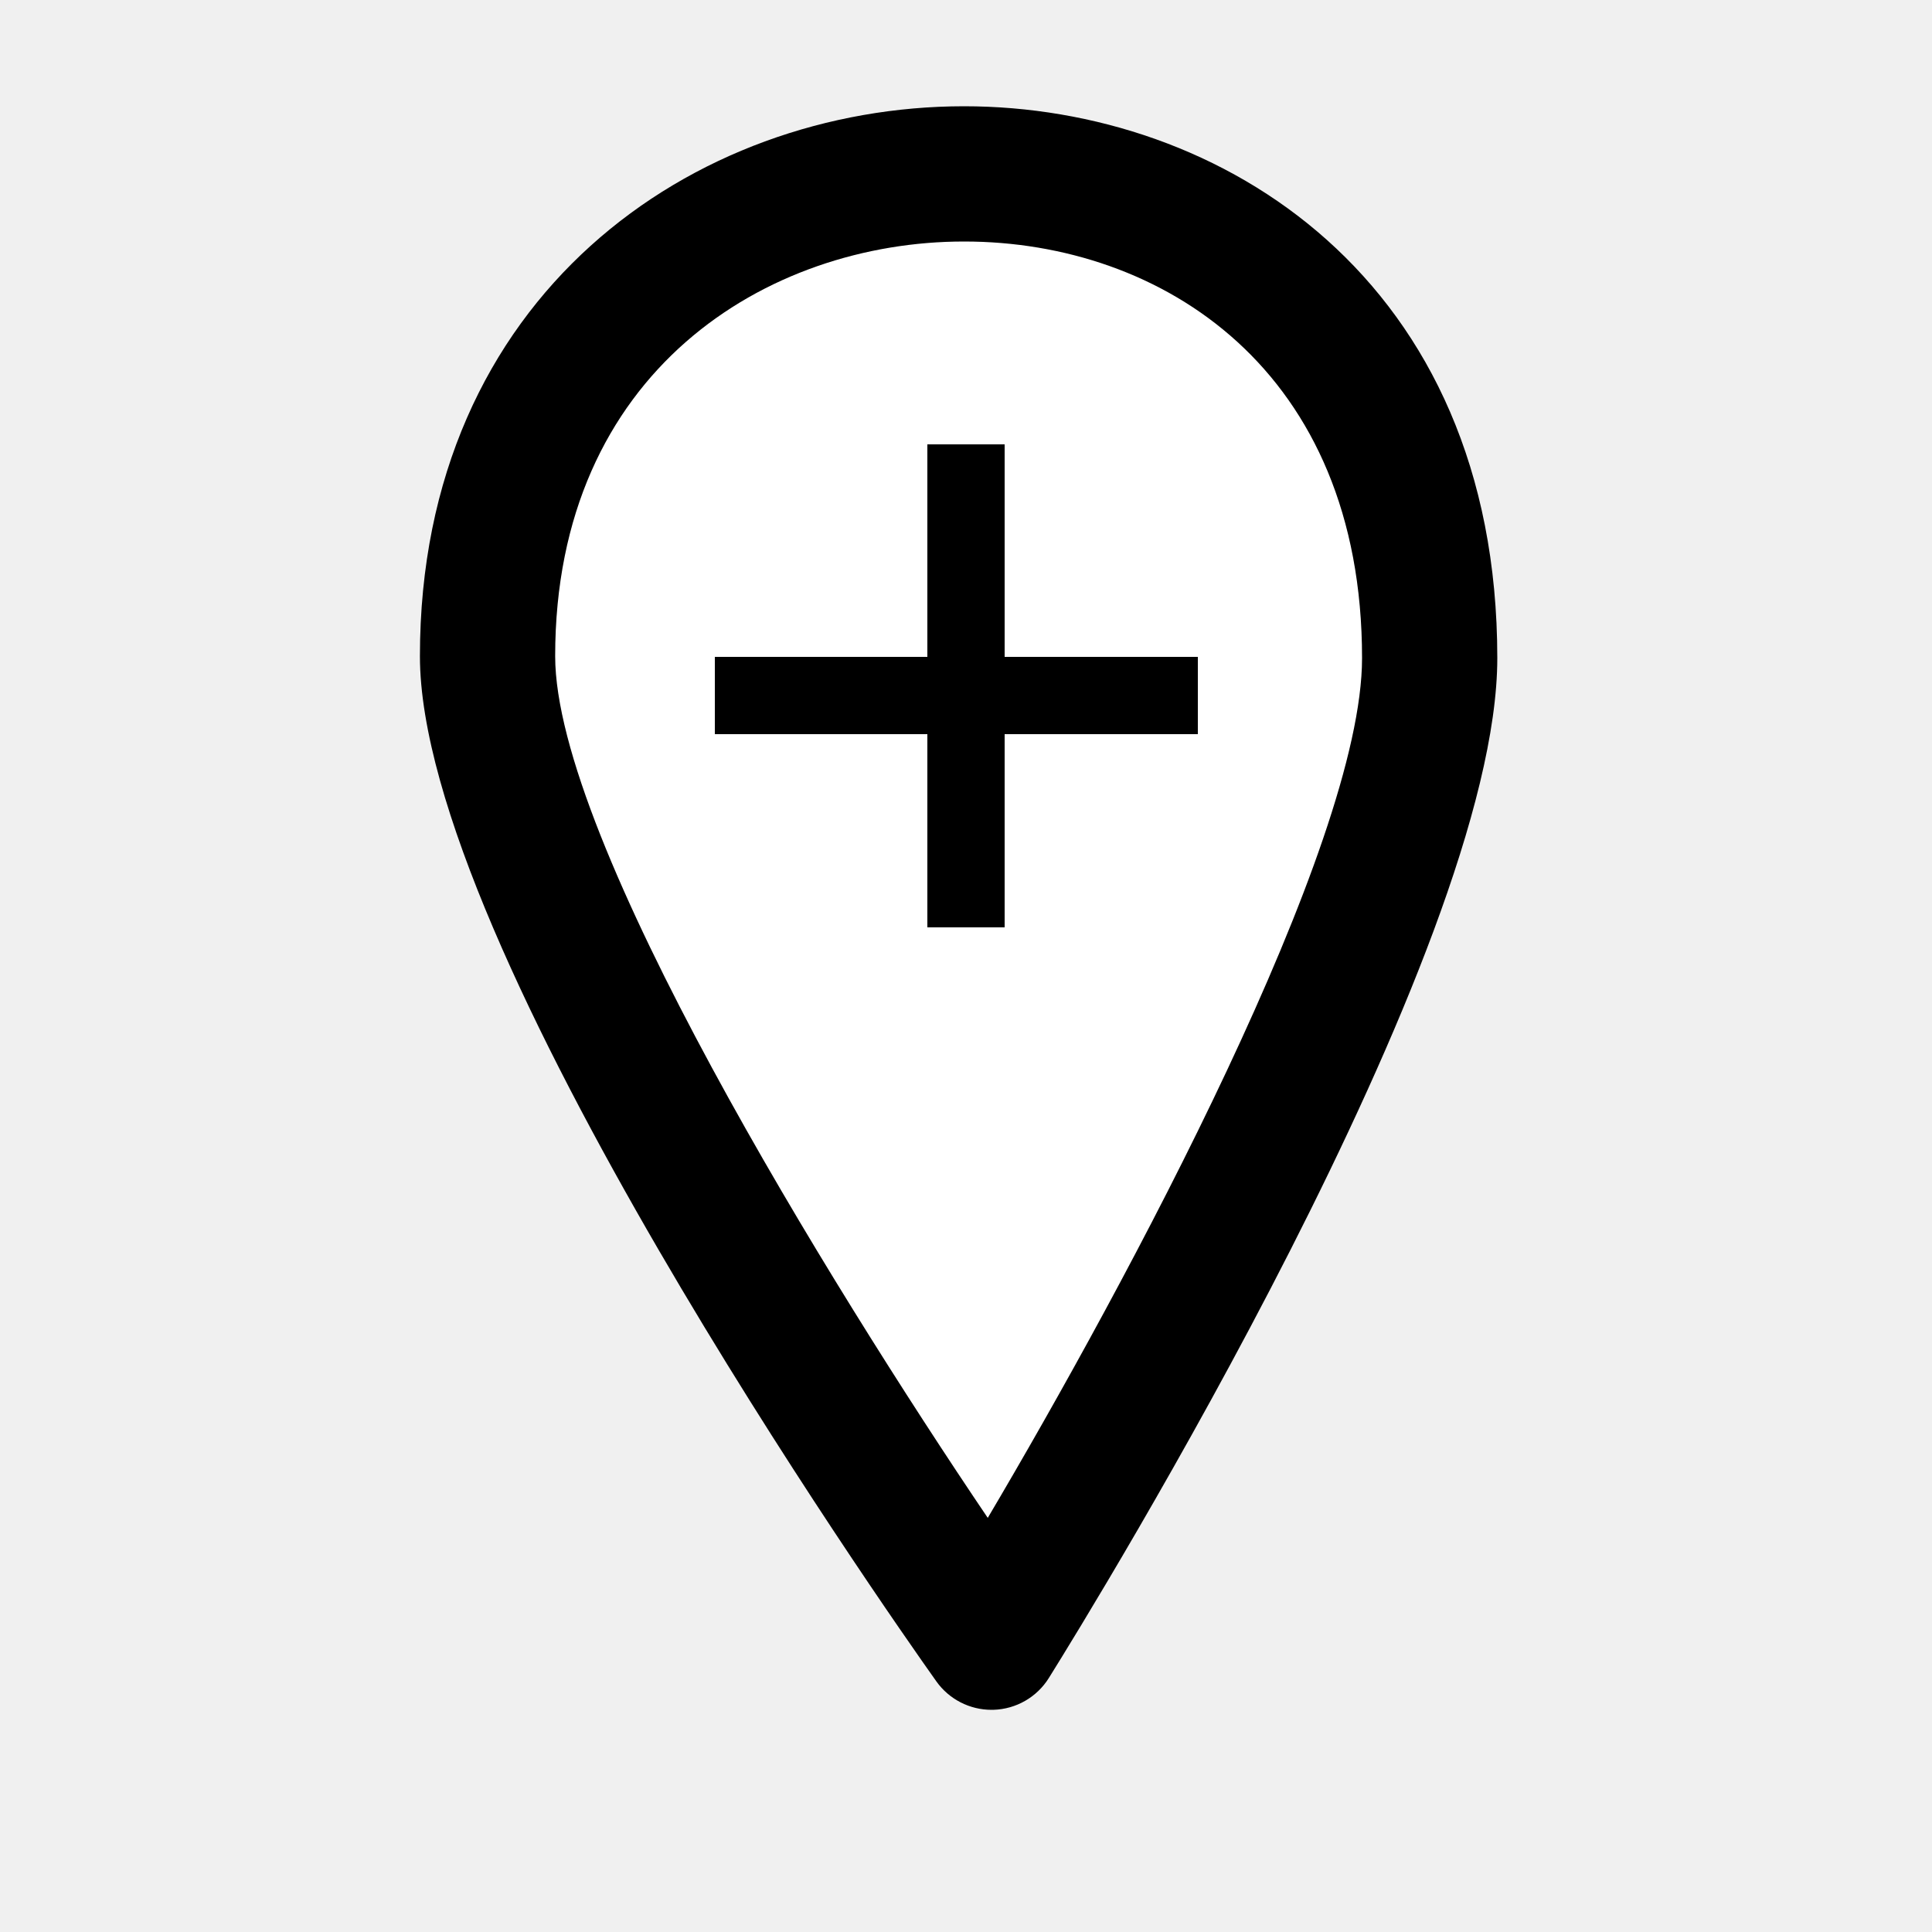
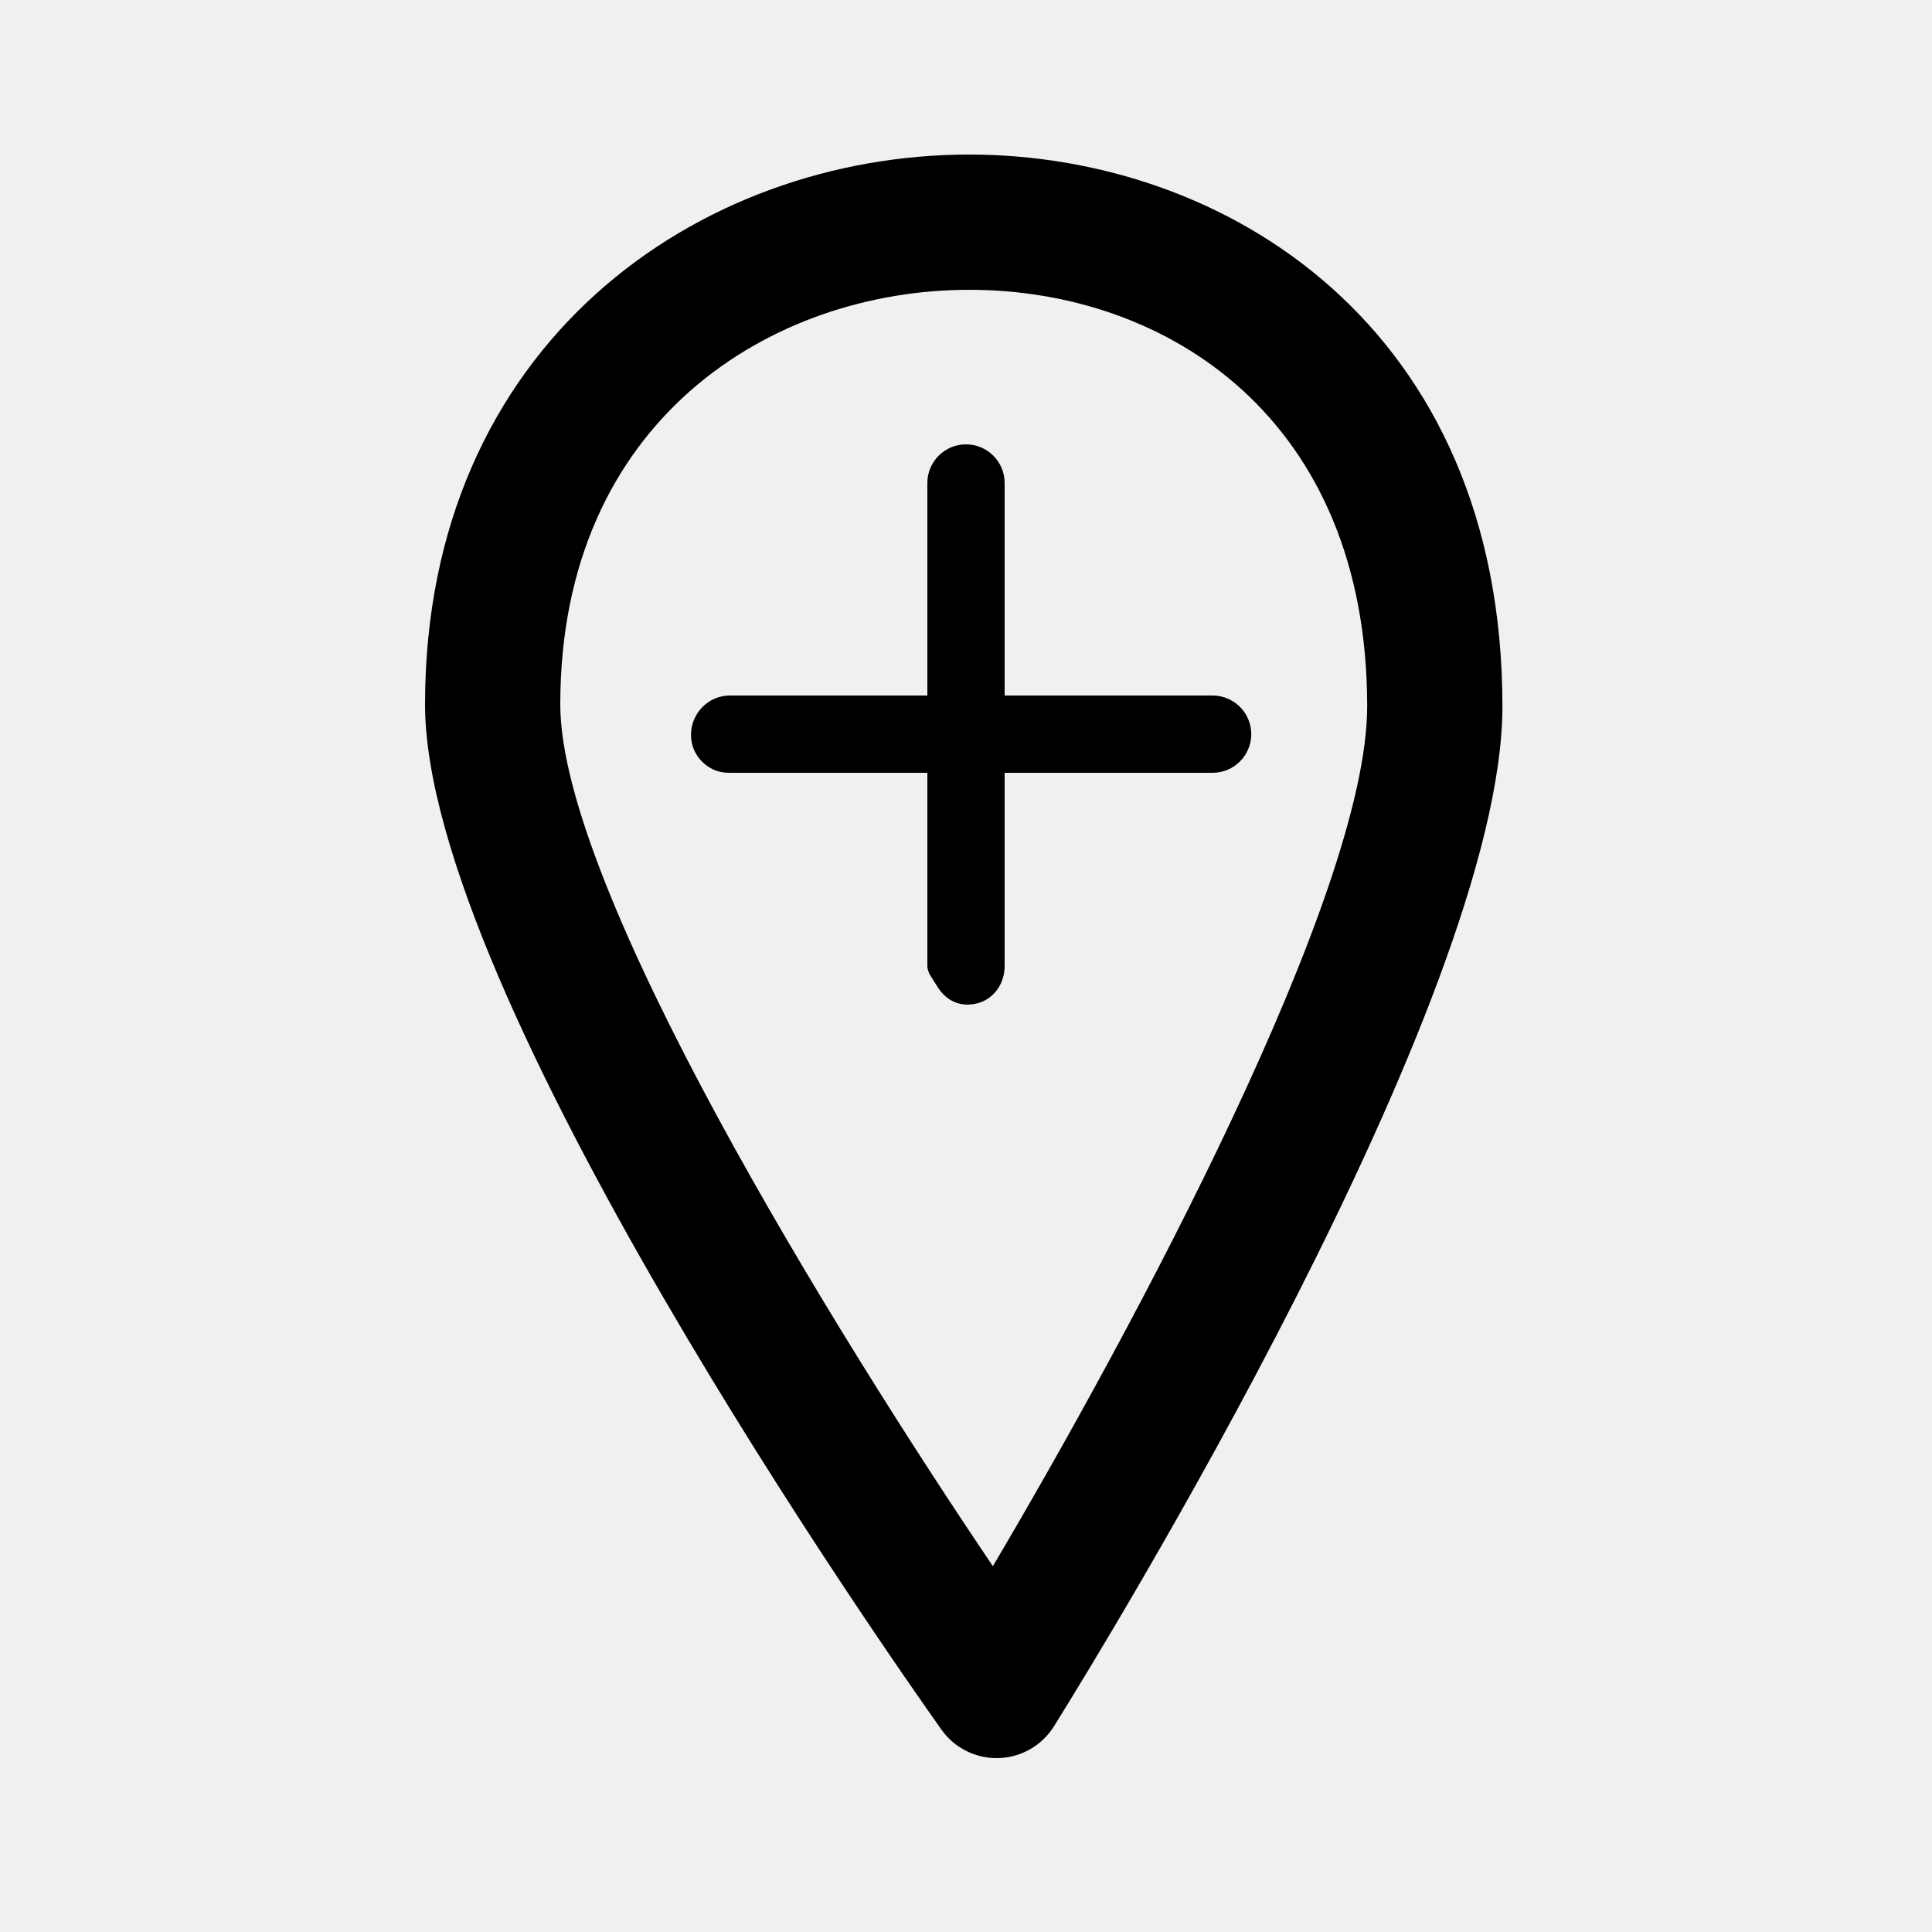
<svg xmlns="http://www.w3.org/2000/svg" version="1.1" id="Your_Icon" x="0px" y="0px" width="100px" height="100px" viewBox="0 0 100 100" enable-background="new 0 0 100 100" xml:space="preserve">
  <g>
-     <path fill="#FFFFFF" d="M49.901,12.5c-10.194,0-21.166,6.717-21.166,21.463c0,9.487,14.147,32.401,22.391,44.602   C58.321,66.402,70.5,43.786,70.5,34.061C70.5,19.167,60.154,12.5,49.901,12.5z M62,38H52v10h-4V38H37v-4h11V23h4v11h10V38z" />
-     <path d="M49.901,5.5c-13.997,0-28.166,9.777-28.166,28.463c0,14.976,23.993,49.209,26.729,53.063   c0.658,0.926,1.723,1.474,2.854,1.474c0.034,0,0.069,0,0.104-0.001c1.171-0.035,2.246-0.652,2.866-1.646   C56.663,83.046,77.5,49.22,77.5,34.061C77.5,14.438,63.193,5.5,49.901,5.5z M28.735,33.963c0-14.747,10.972-21.463,21.166-21.463   c10.253,0,20.599,6.667,20.599,21.561c0,9.725-12.179,32.341-19.374,44.505C42.883,66.364,28.735,43.451,28.735,33.963z" />
-     <polygon points="52,23 48,23 48,34 37,34 37,38 48,38 48,48 52,48 52,38 62,38 62,34 52,34  " />
+     <path fill="none" d="M37.765,40c-0.271,0-0.529-0.038-0.765-0.136c-0.725-0.3-1.235-0.997-1.235-1.83   c0,0.833,0.511,1.581,1.235,1.881V41h11v-1H37.765z" />
+     <path fill="none" d="M50.158,51.994c0.015,0,0.025,0.006,0.041,0.006C51.303,52,52,51.104,52,50   C52,51.084,51.231,51.962,50.158,51.994z" />
+     <rect x="52" y="40" fill="none" width="10" height="1" />
+     <path fill="none" d="M48,51h0.477C48.305,50.705,48,50.366,48,50V51z" />
+     <path d="M50.166,8C36.169,8,22,17.777,22,36.463c0,14.976,23.993,49.209,26.729,53.063C49.387,90.453,50.451,91,51.583,91   c0.034,0,0.069,0,0.104-0.001c1.171-0.035,2.246-0.652,2.866-1.646c2.375-3.807,23.212-37.633,23.212-52.793   C77.765,16.938,63.458,8,50.166,8z M51.391,81.065C43.147,68.864,29,45.951,29,36.463C29,21.717,39.972,15,50.166,15   c10.253,0,20.599,6.667,20.599,21.561C70.765,46.286,58.586,68.902,51.391,81.065z" />
+     <path d="M62.765,36H52V25c0-1.104-0.896-2-2-2s-2,0.896-2,2v1v10H37.765c-1.104,0-2,0.93-2,2.034c0,0.833,0.511,1.53,1.235,1.83   C37.235,39.962,37.494,40,37.765,40H48v1v9c0,0.366,0.305,0.705,0.477,1c0.346,0.595,0.885,1,1.623,1   c0.021,0,0.038-0.005,0.059-0.006C51.231,51.962,52,51.084,52,50v-9v-1h10h0.765c1.104,0,2-0.896,2-2S63.869,36,62.765,36z" />
  </g>
</svg>
